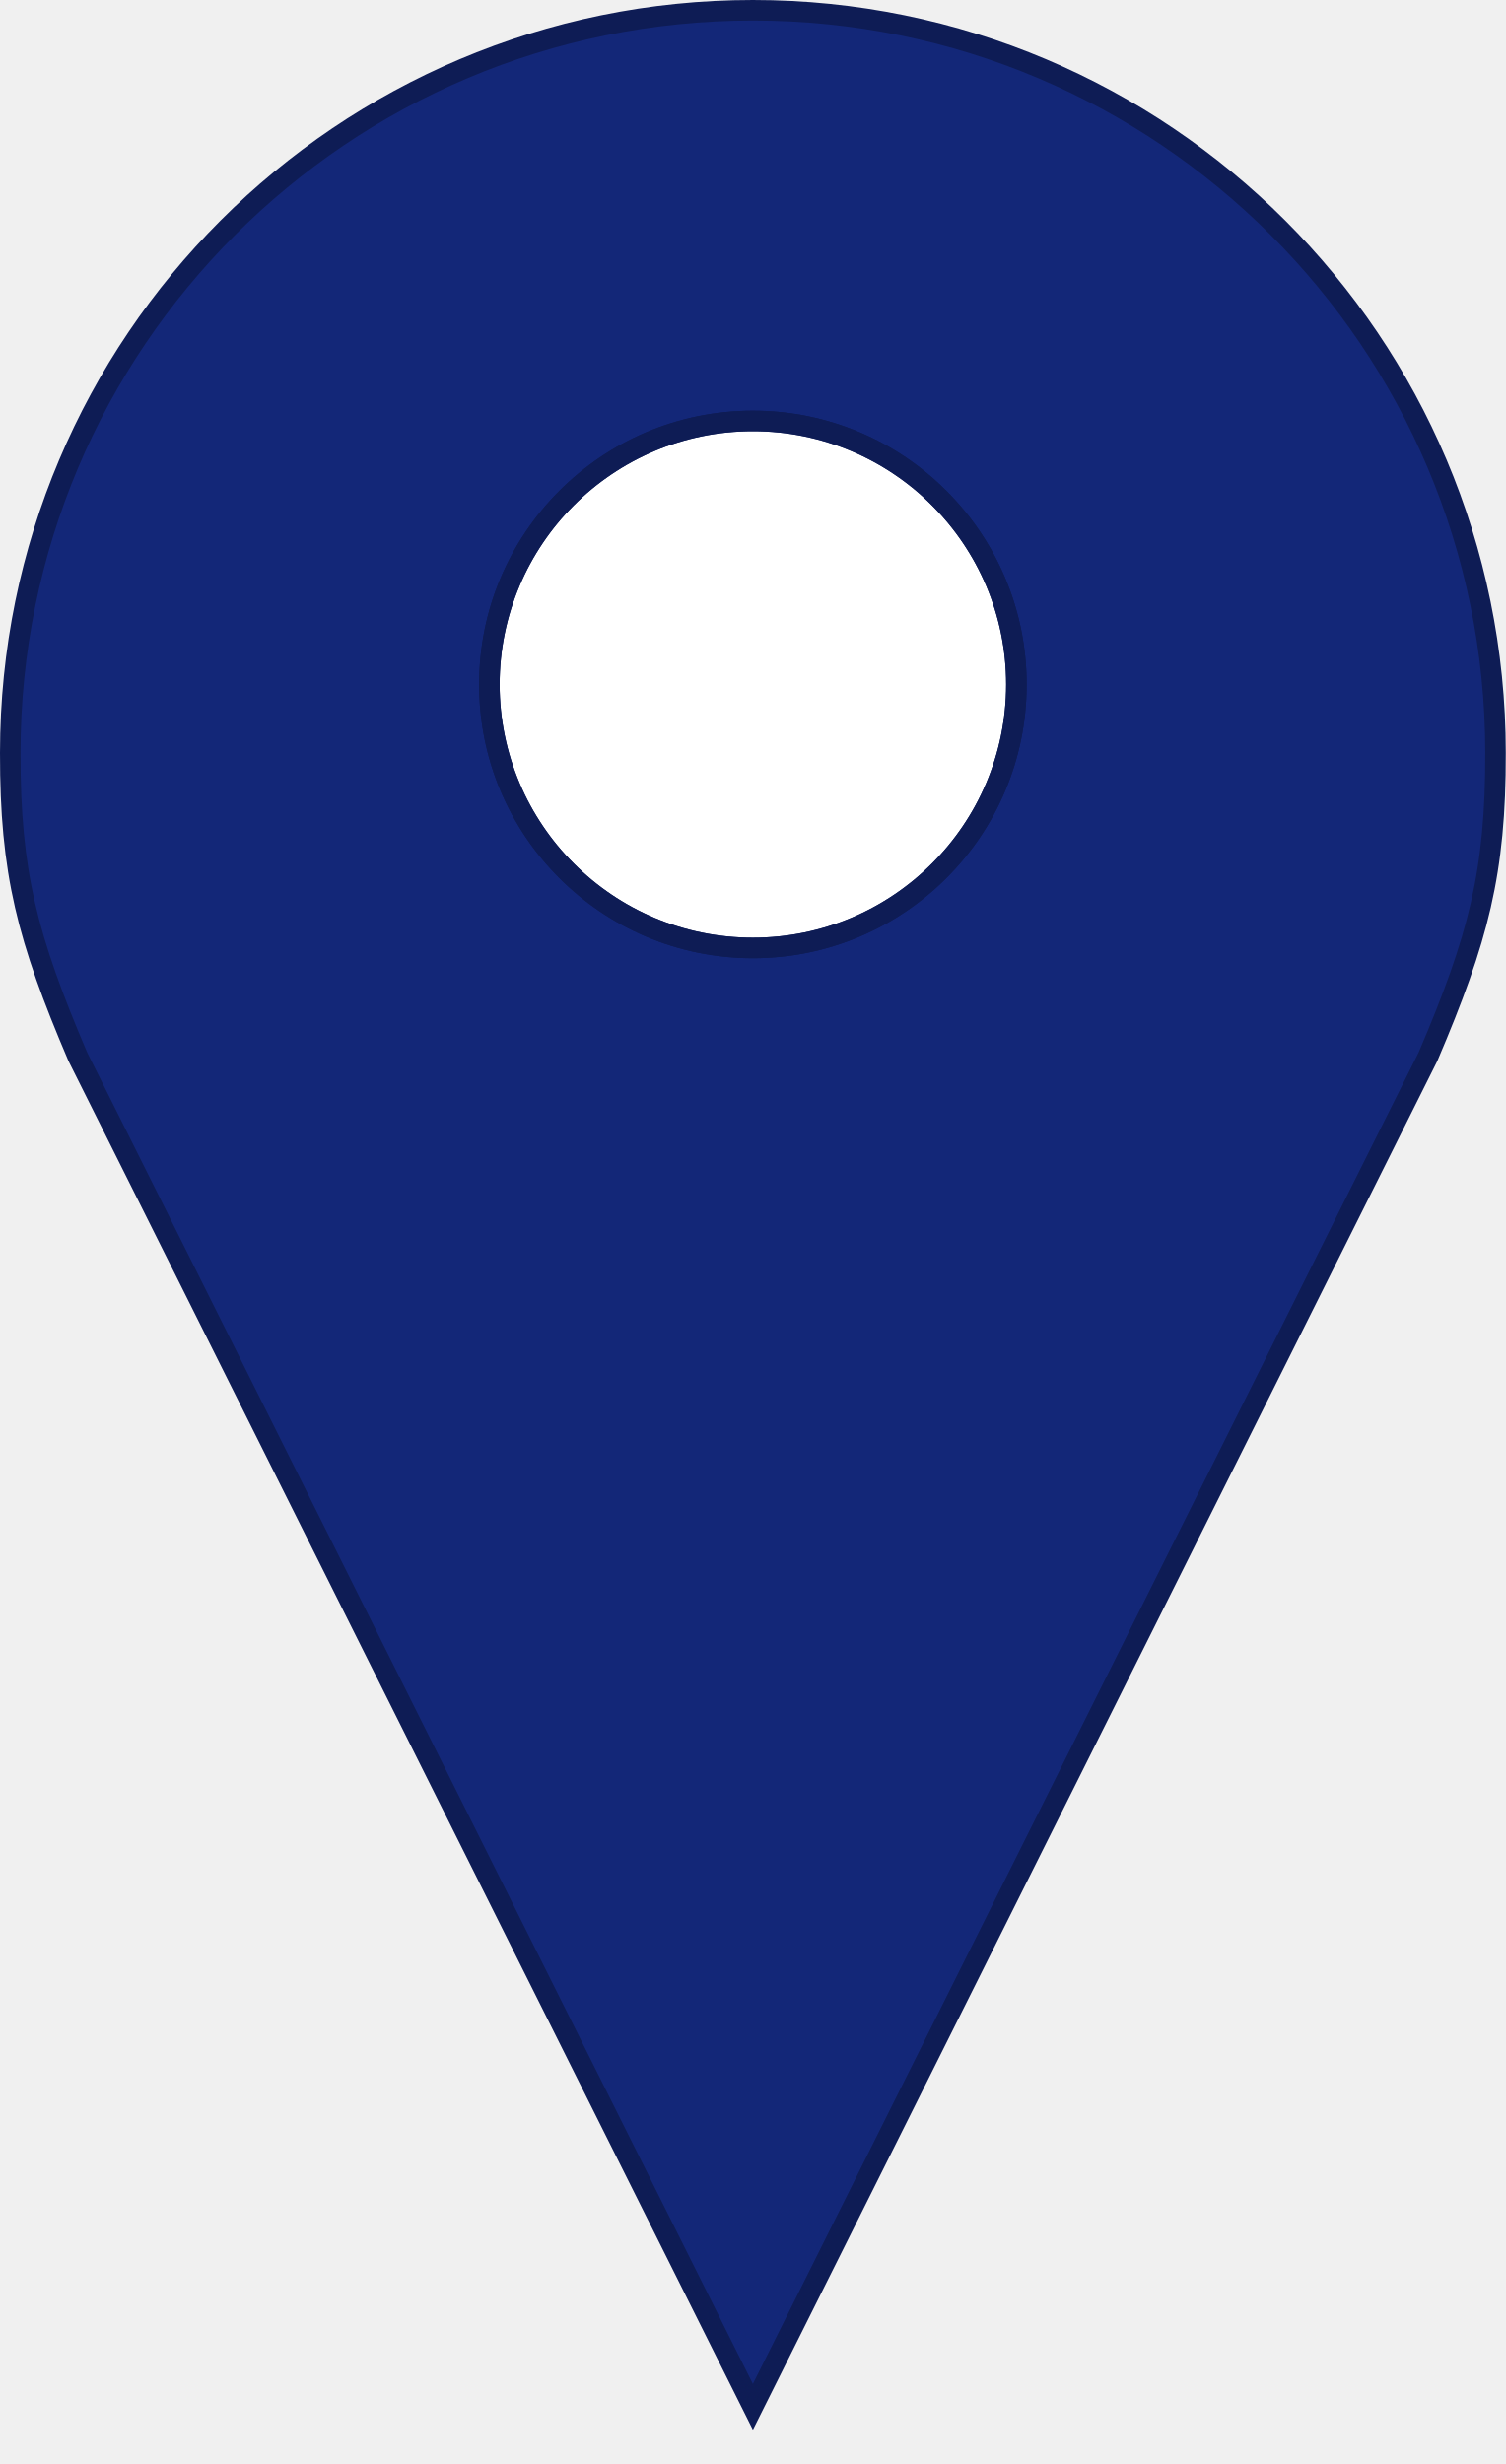
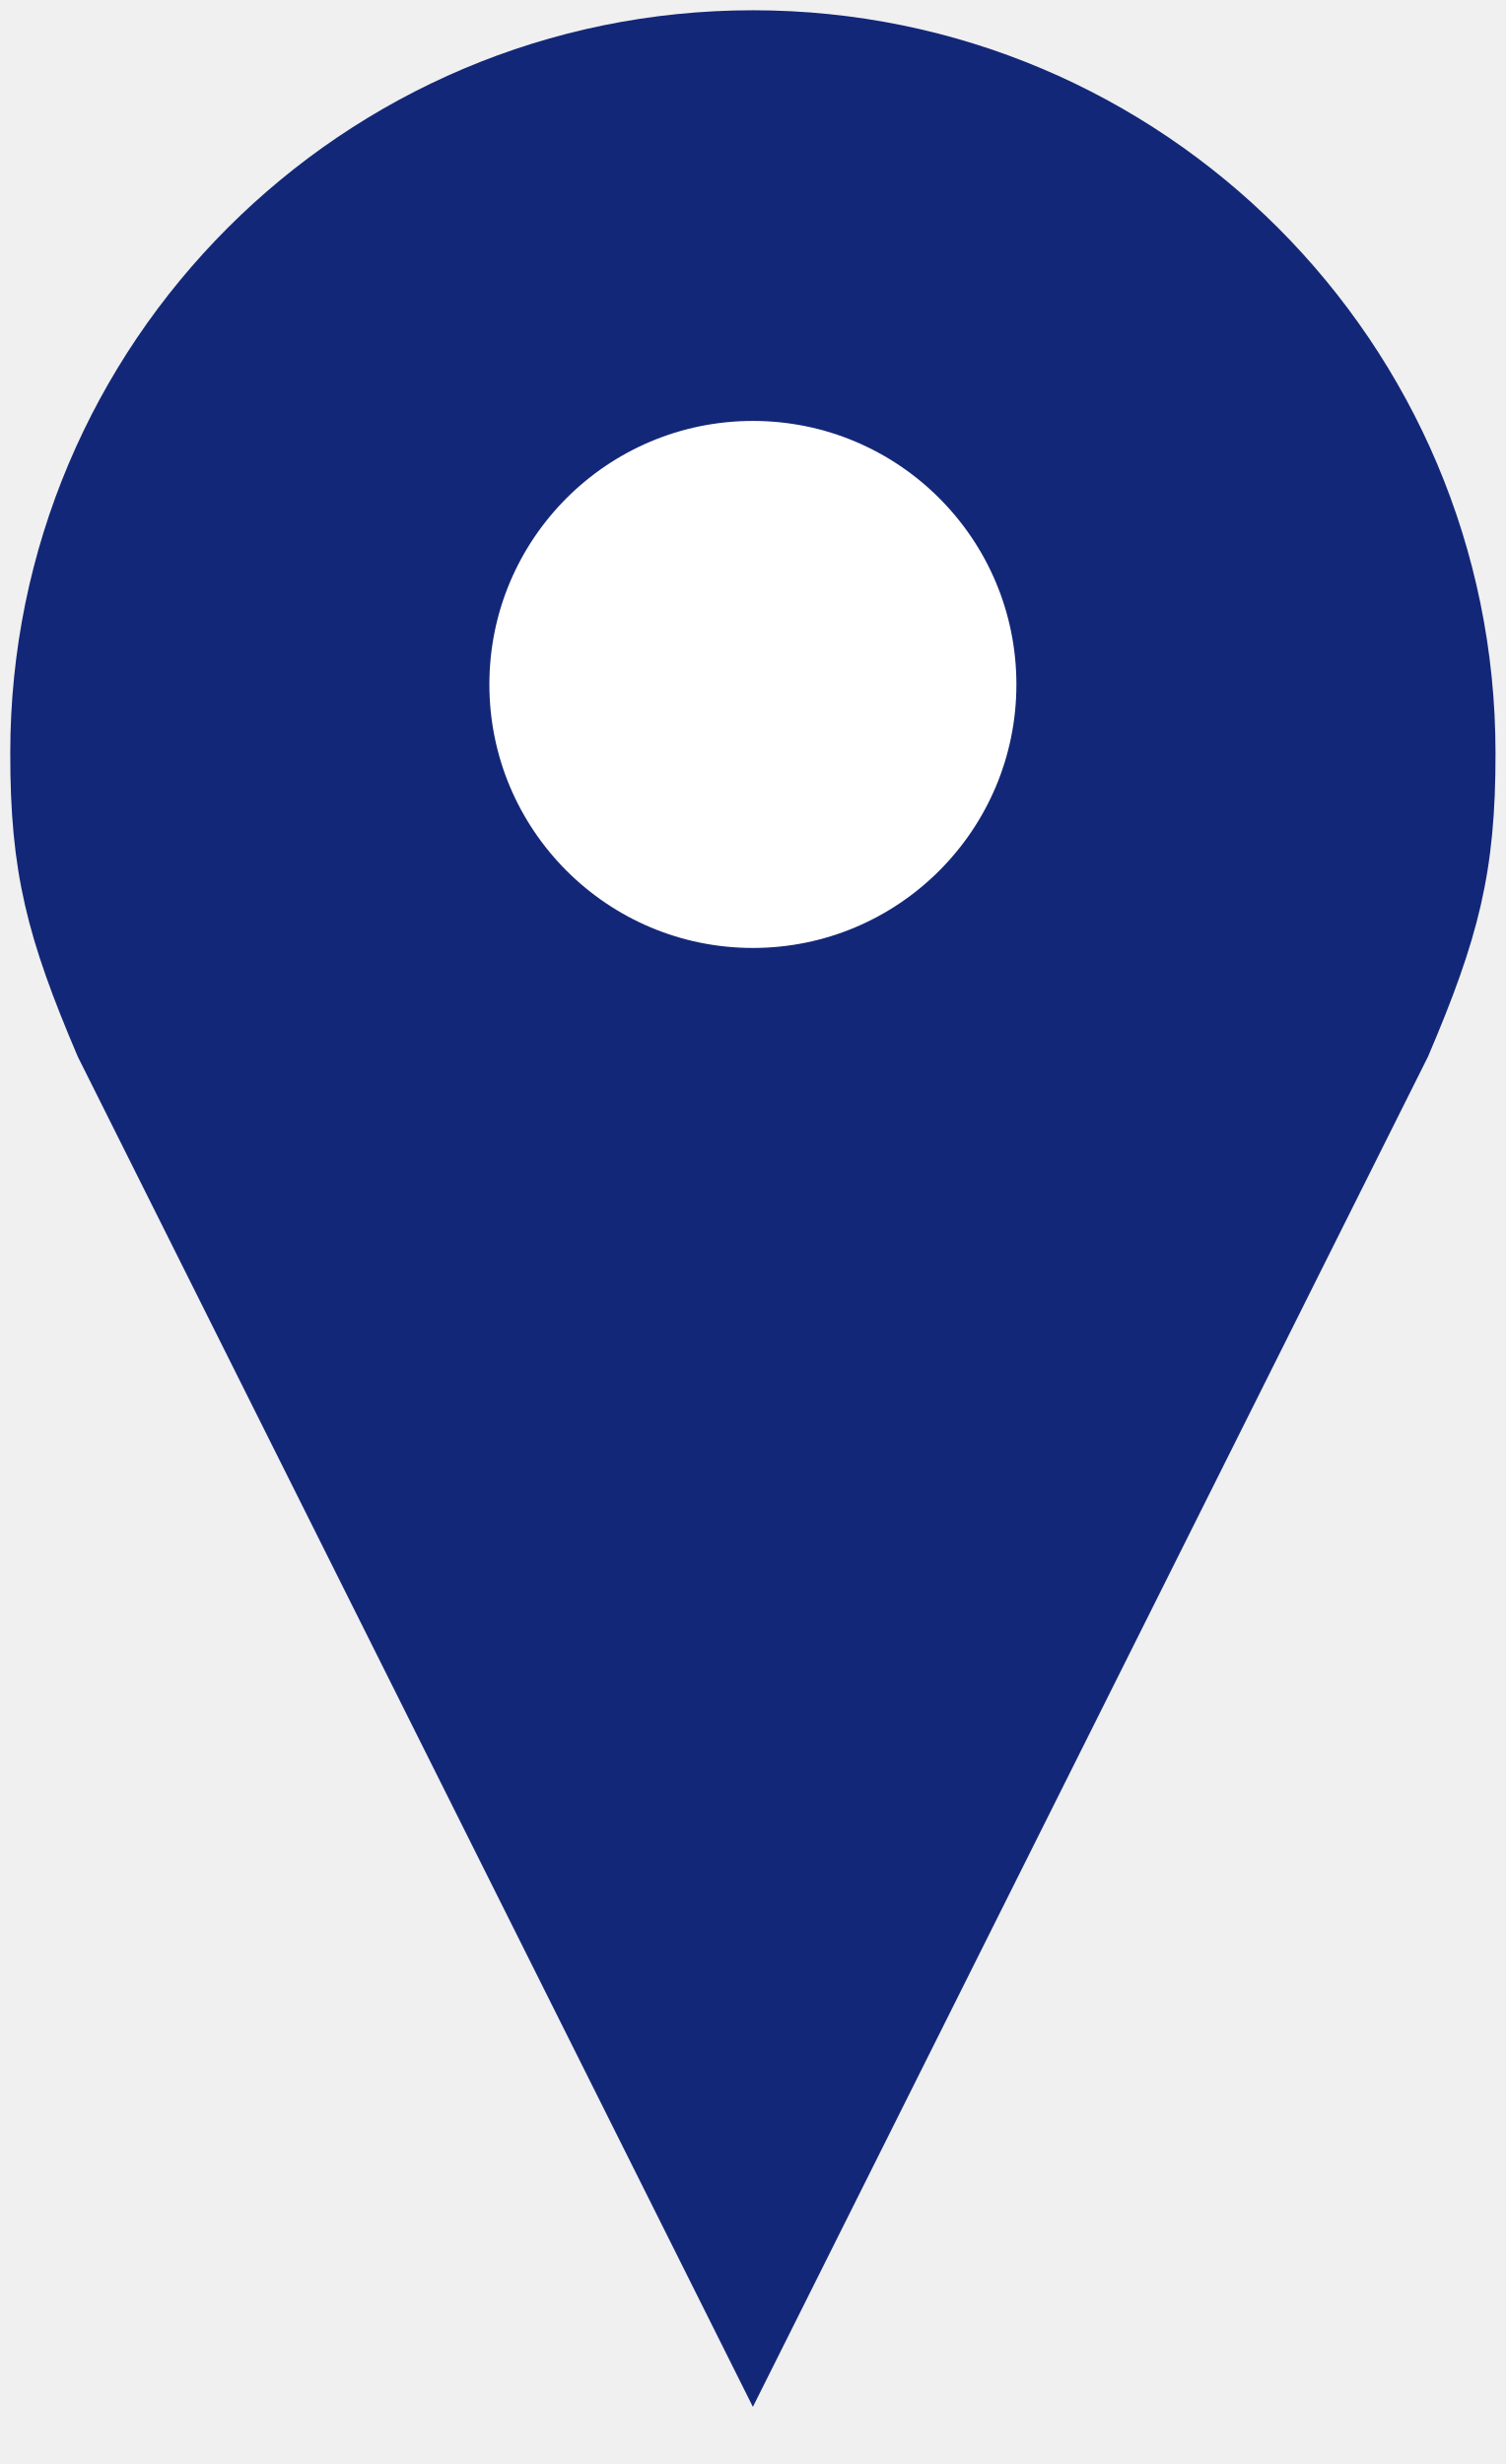
<svg xmlns="http://www.w3.org/2000/svg" width="22" height="36" viewBox="0 0 22 36" fill="none">
-   <path fill-rule="evenodd" clip-rule="evenodd" d="M11 0.15C5.008 0.15 0.15 5.008 0.15 11C0.147 12.746 0.399 13.71 1.136 15.437L11 35.165L20.864 15.437C21.601 13.71 21.853 12.746 21.85 11C21.85 5.008 16.992 0.15 11 0.15ZM11 13.85C13.126 13.85 14.85 12.126 14.85 10C14.85 7.874 13.126 6.15 11 6.15C8.874 6.15 7.15 7.874 7.15 10C7.15 12.126 8.874 13.85 11 13.85Z" fill="#132778" />
+   <path d="M11 0.15C5.008 0.15 0.15 5.008 0.15 11C0.147 12.746 0.399 13.71 1.136 15.437L11 35.165L20.864 15.437C21.601 13.71 21.853 12.746 21.85 11C21.85 5.008 16.992 0.15 11 0.15Z" fill="#132778" />
  <path d="M14.85 10C14.85 12.126 13.126 13.85 11 13.85C8.874 13.85 7.15 12.126 7.15 10C7.15 7.874 8.874 6.15 11 6.15C13.126 6.15 14.85 7.874 14.85 10Z" fill="white" />
-   <path fill-rule="evenodd" clip-rule="evenodd" d="M11 0.15C5.008 0.15 0.15 5.008 0.15 11C0.147 12.746 0.399 13.71 1.136 15.437L11 35.165L20.864 15.437C21.601 13.71 21.853 12.746 21.85 11C21.85 5.008 16.992 0.15 11 0.15ZM11 13.85C13.126 13.85 14.85 12.126 14.85 10C14.85 7.874 13.126 6.15 11 6.15C8.874 6.15 7.15 7.874 7.15 10C7.15 12.126 8.874 13.85 11 13.85Z" stroke="#0E1C55" stroke-width="0.3" />
-   <path d="M14.85 10C14.85 12.126 13.126 13.85 11 13.85C8.874 13.85 7.15 12.126 7.15 10C7.15 7.874 8.874 6.15 11 6.15C13.126 6.15 14.85 7.874 14.85 10Z" stroke="#0E1C55" stroke-width="0.3" />
</svg>
